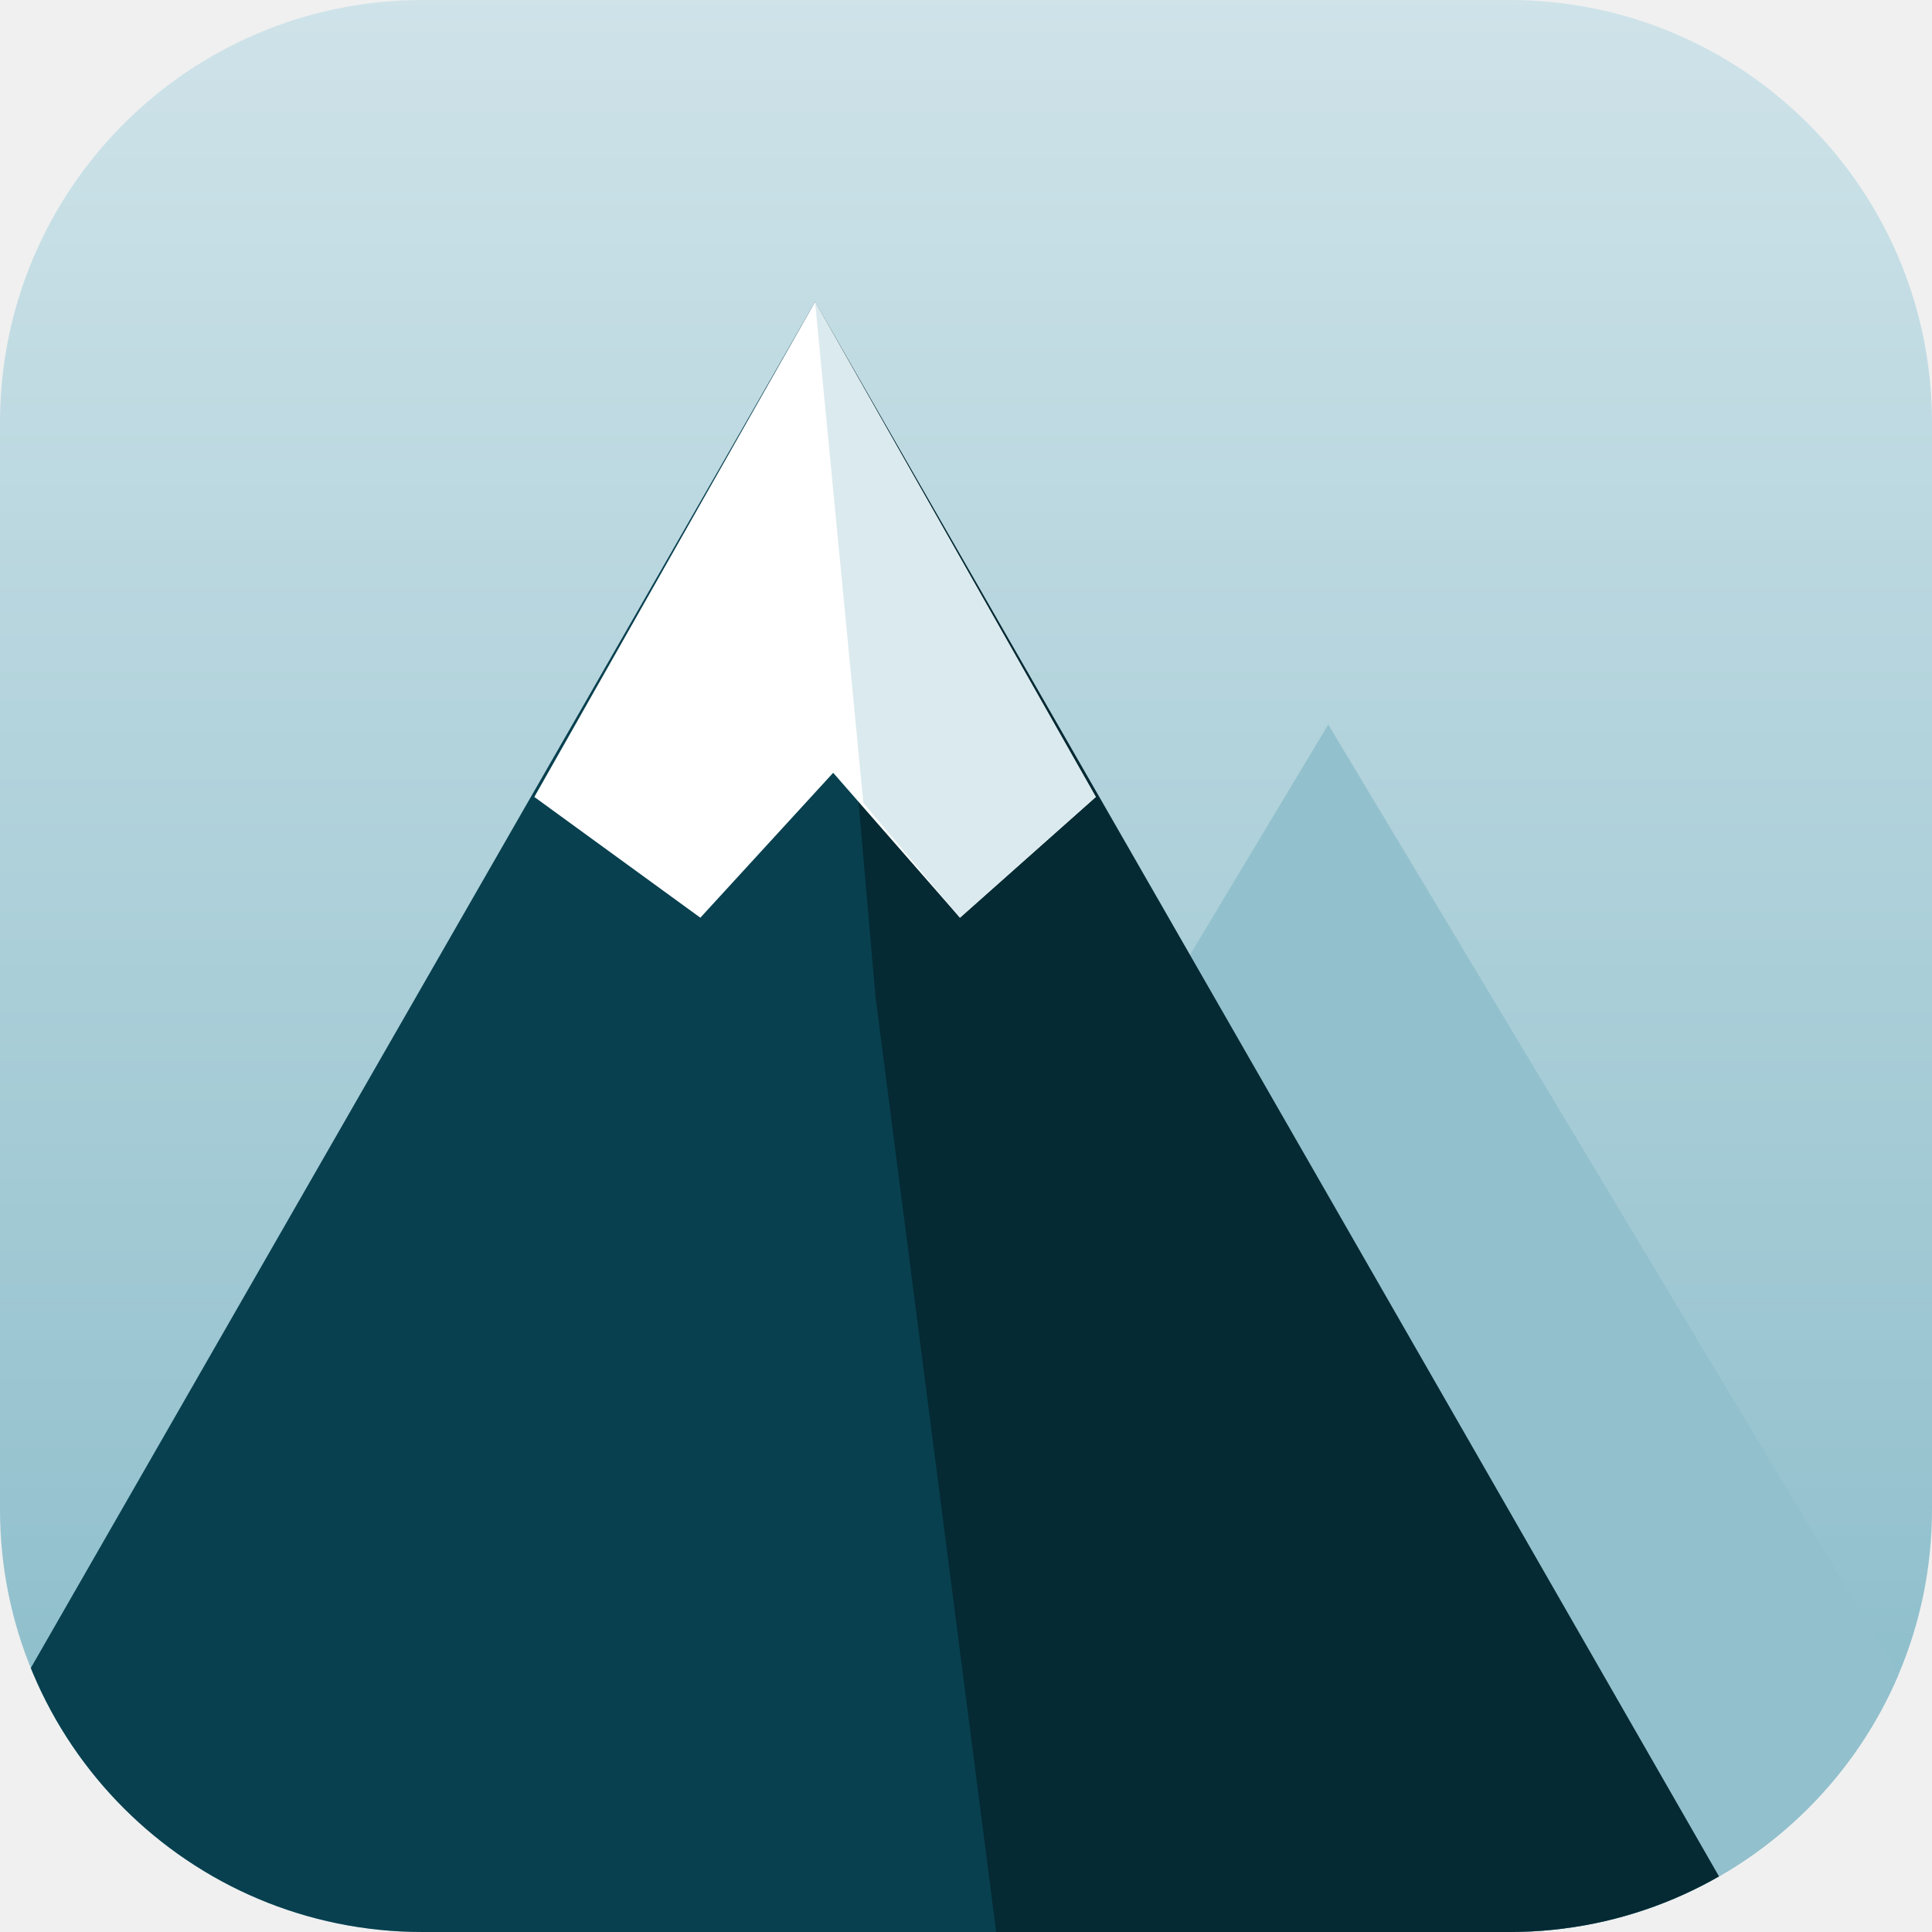
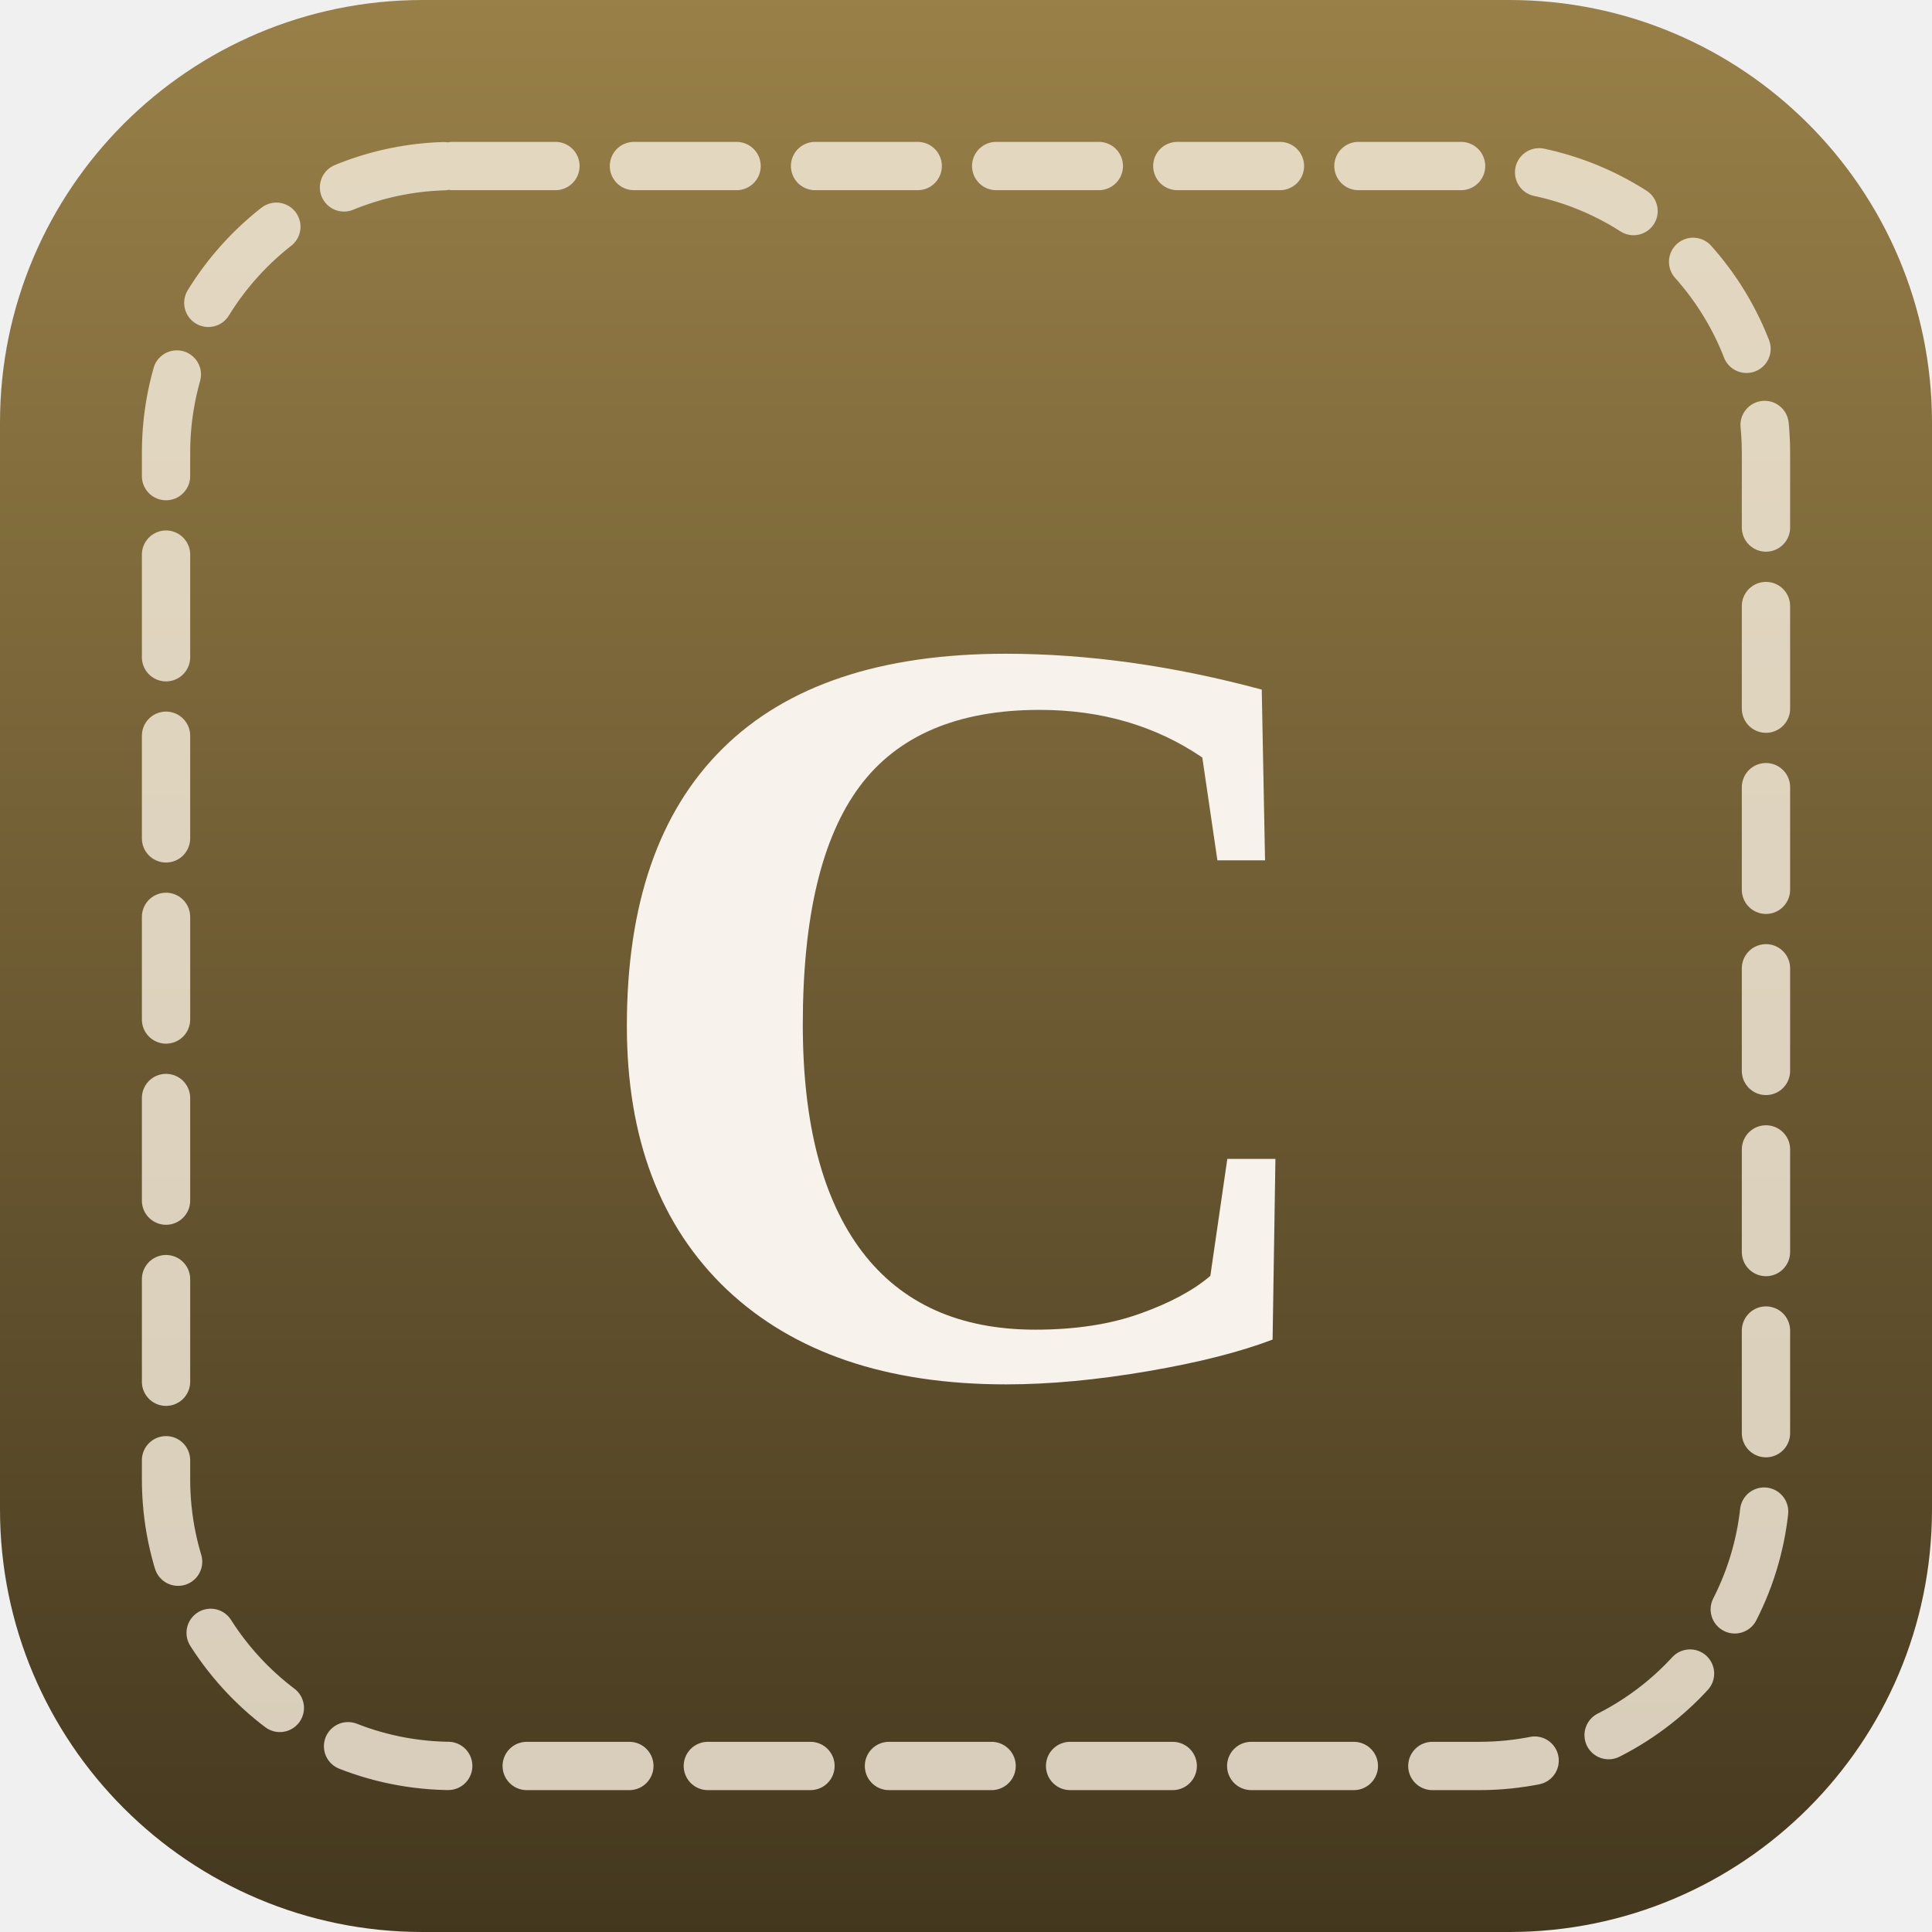
<svg xmlns="http://www.w3.org/2000/svg" viewBox="0 0 64 64">
  <defs>
    <linearGradient id="s" x1="0" y1="0" x2="0" y2="1">
-       <stop offset="0" stop-color="#cfe3e9" />
-       <stop offset="1" stop-color="#86bac8" />
+       <stop offset="0" stop-color="#998048" />
+       <stop offset="1" stop-color="#43371e" />
    </linearGradient>
-     <clipPath id="c">
-       <rect width="64" height="64" rx="14" />
-     </clipPath>
  </defs>
  <rect width="64" height="64" rx="14" fill="url(#s)" />
-   <g clip-path="url(#c)">
-     <polygon points="44,24 68,64 20,64" fill="#93c0cd" />
-     <polygon points="27,10 58,64 -4,64" fill="#08404f" />
-     <polygon points="27,10 58,64 33,64 29,33" fill="#000" opacity=".35" />
-     <polygon points="27,10 36.3,26.4 31.8,30.4 27.6,25.6 23.2,30.4 17.7,26.4" fill="#fff" />
-     <polygon points="27,10 36.3,26.4 31.8,30.4 28.6,26.6" fill="#dbeaee" />
-   </g>
+   <rect x="5.5" y="5.5" width="53" height="53" rx="9.5" fill="none" stroke="#f1e7d6" stroke-width="1.6" stroke-dasharray="3.4 2.6" stroke-linecap="round" opacity=".85" />
+   <text x="32" y="45.5" text-anchor="middle" font-family="Georgia,'Times New Roman',serif" font-weight="700" font-size="36" fill="#f7f3ec">C</text>
</svg>
